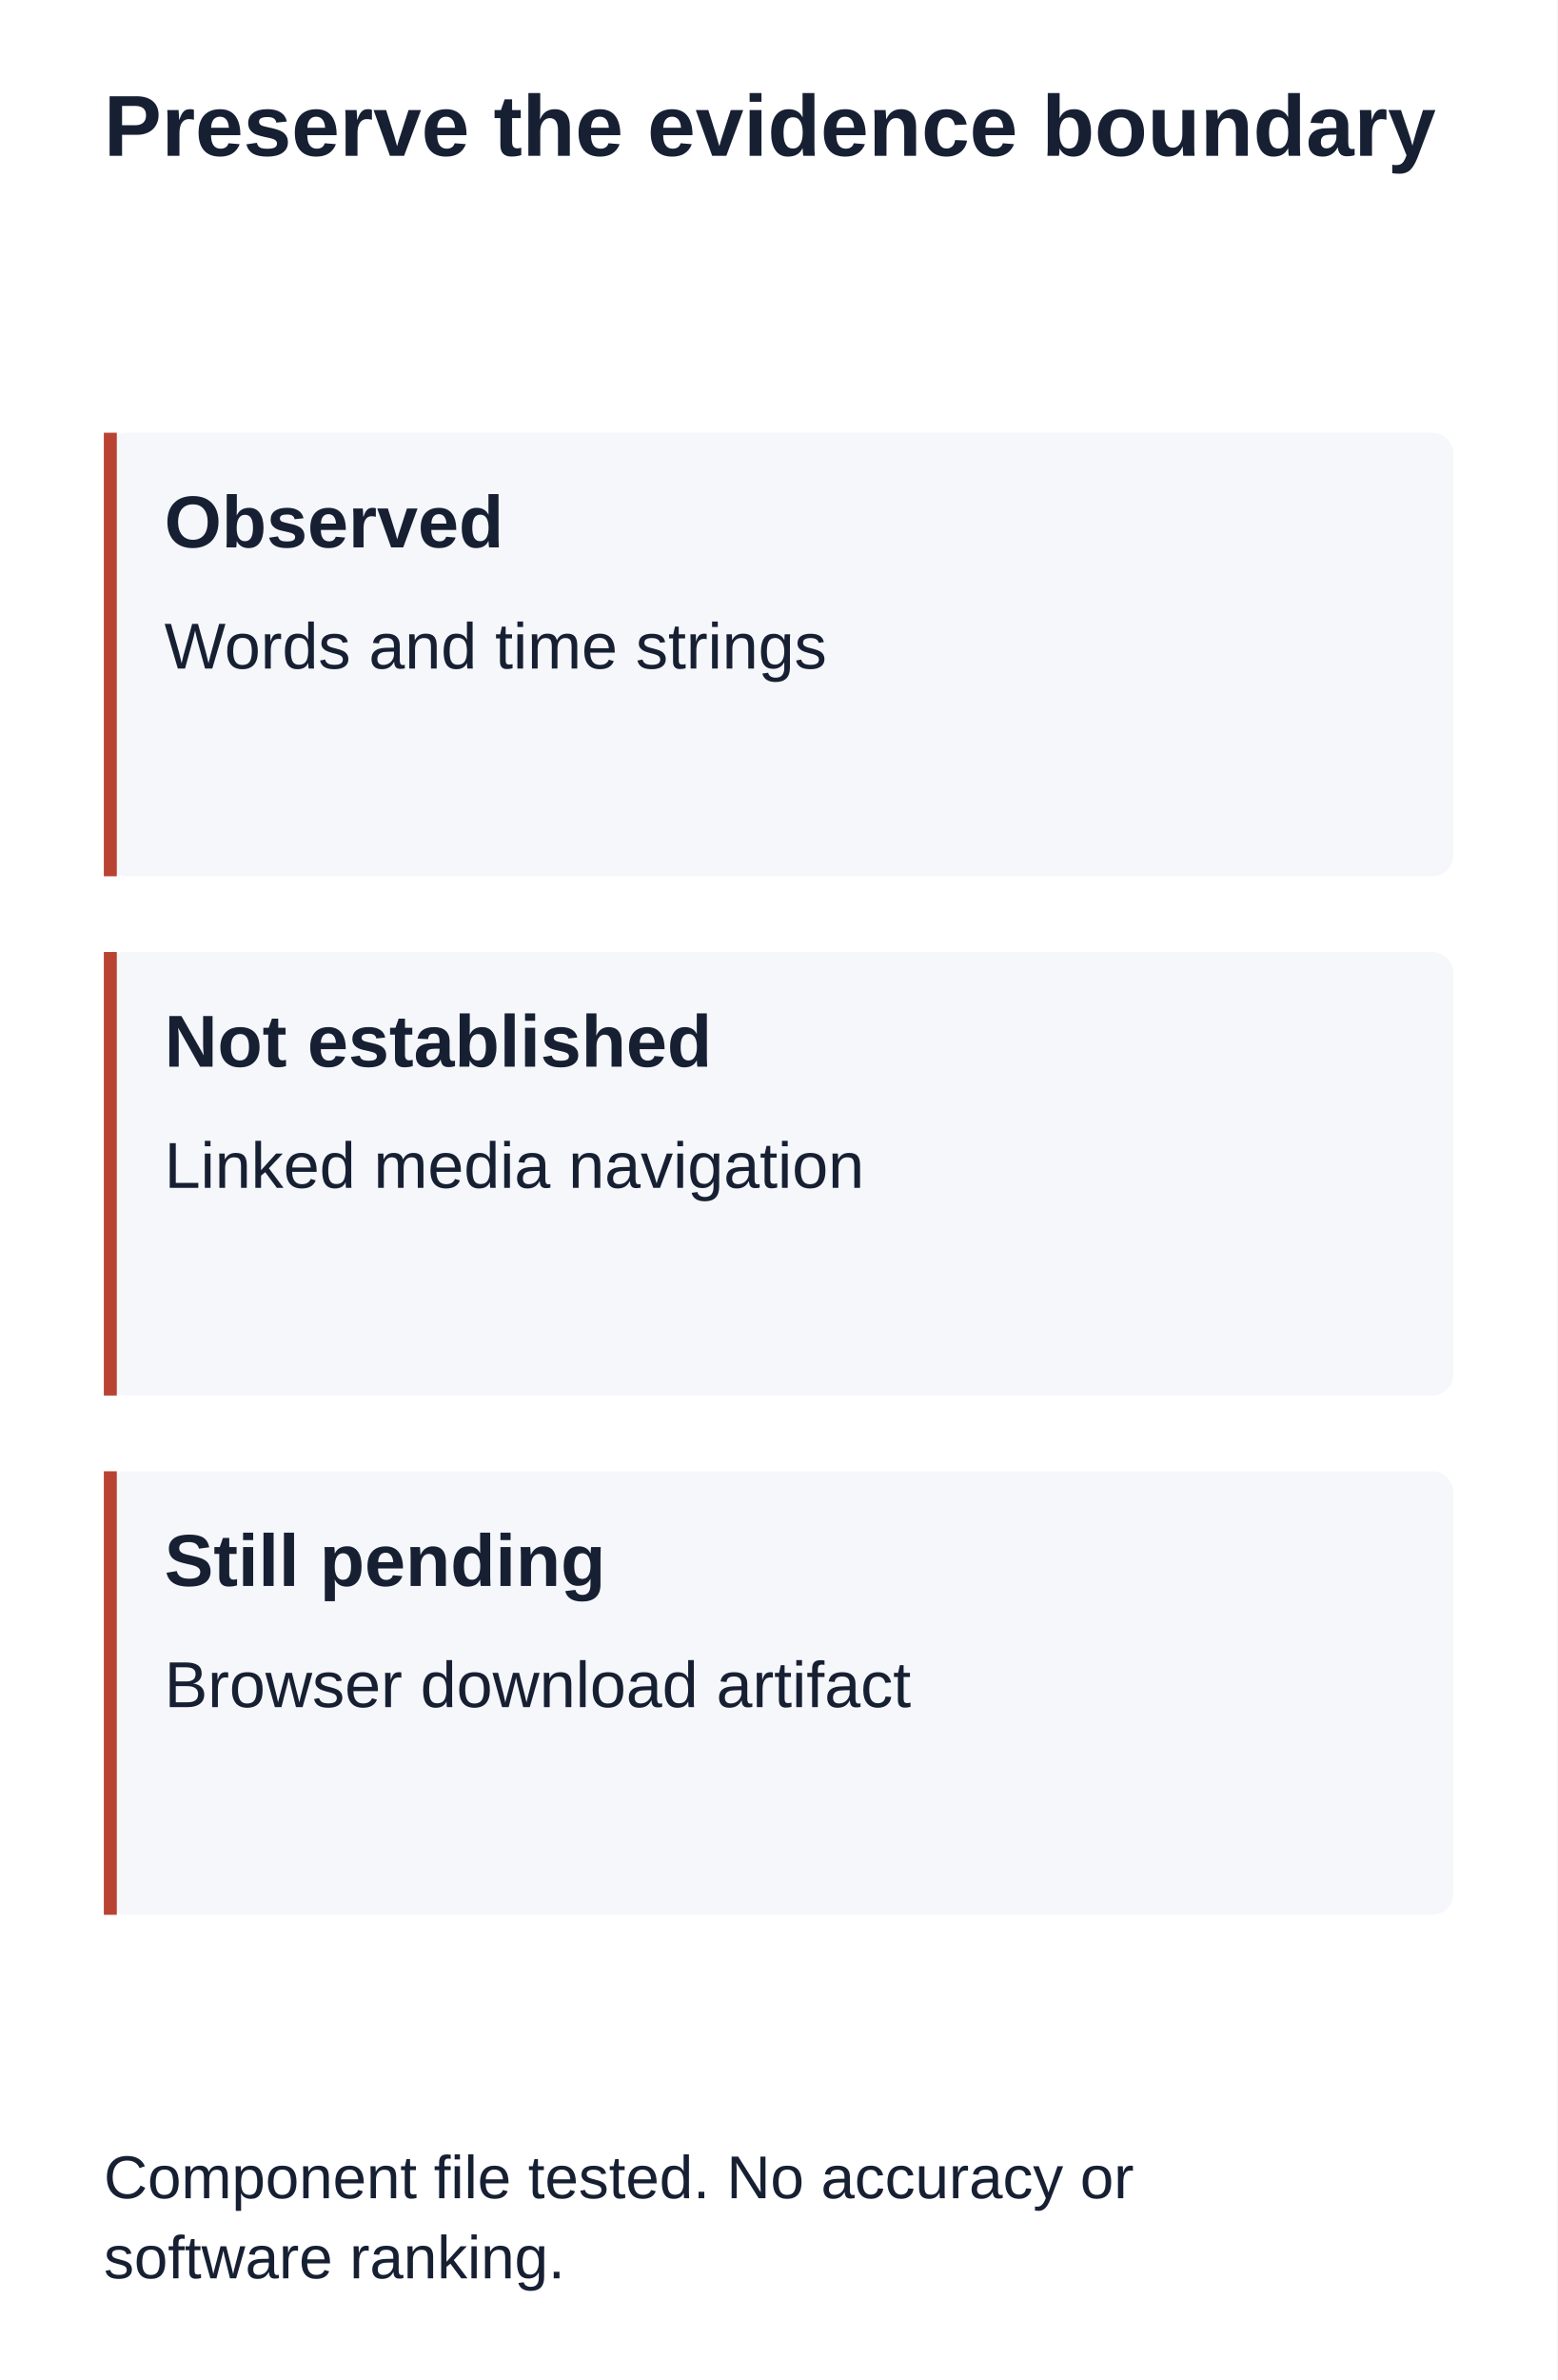
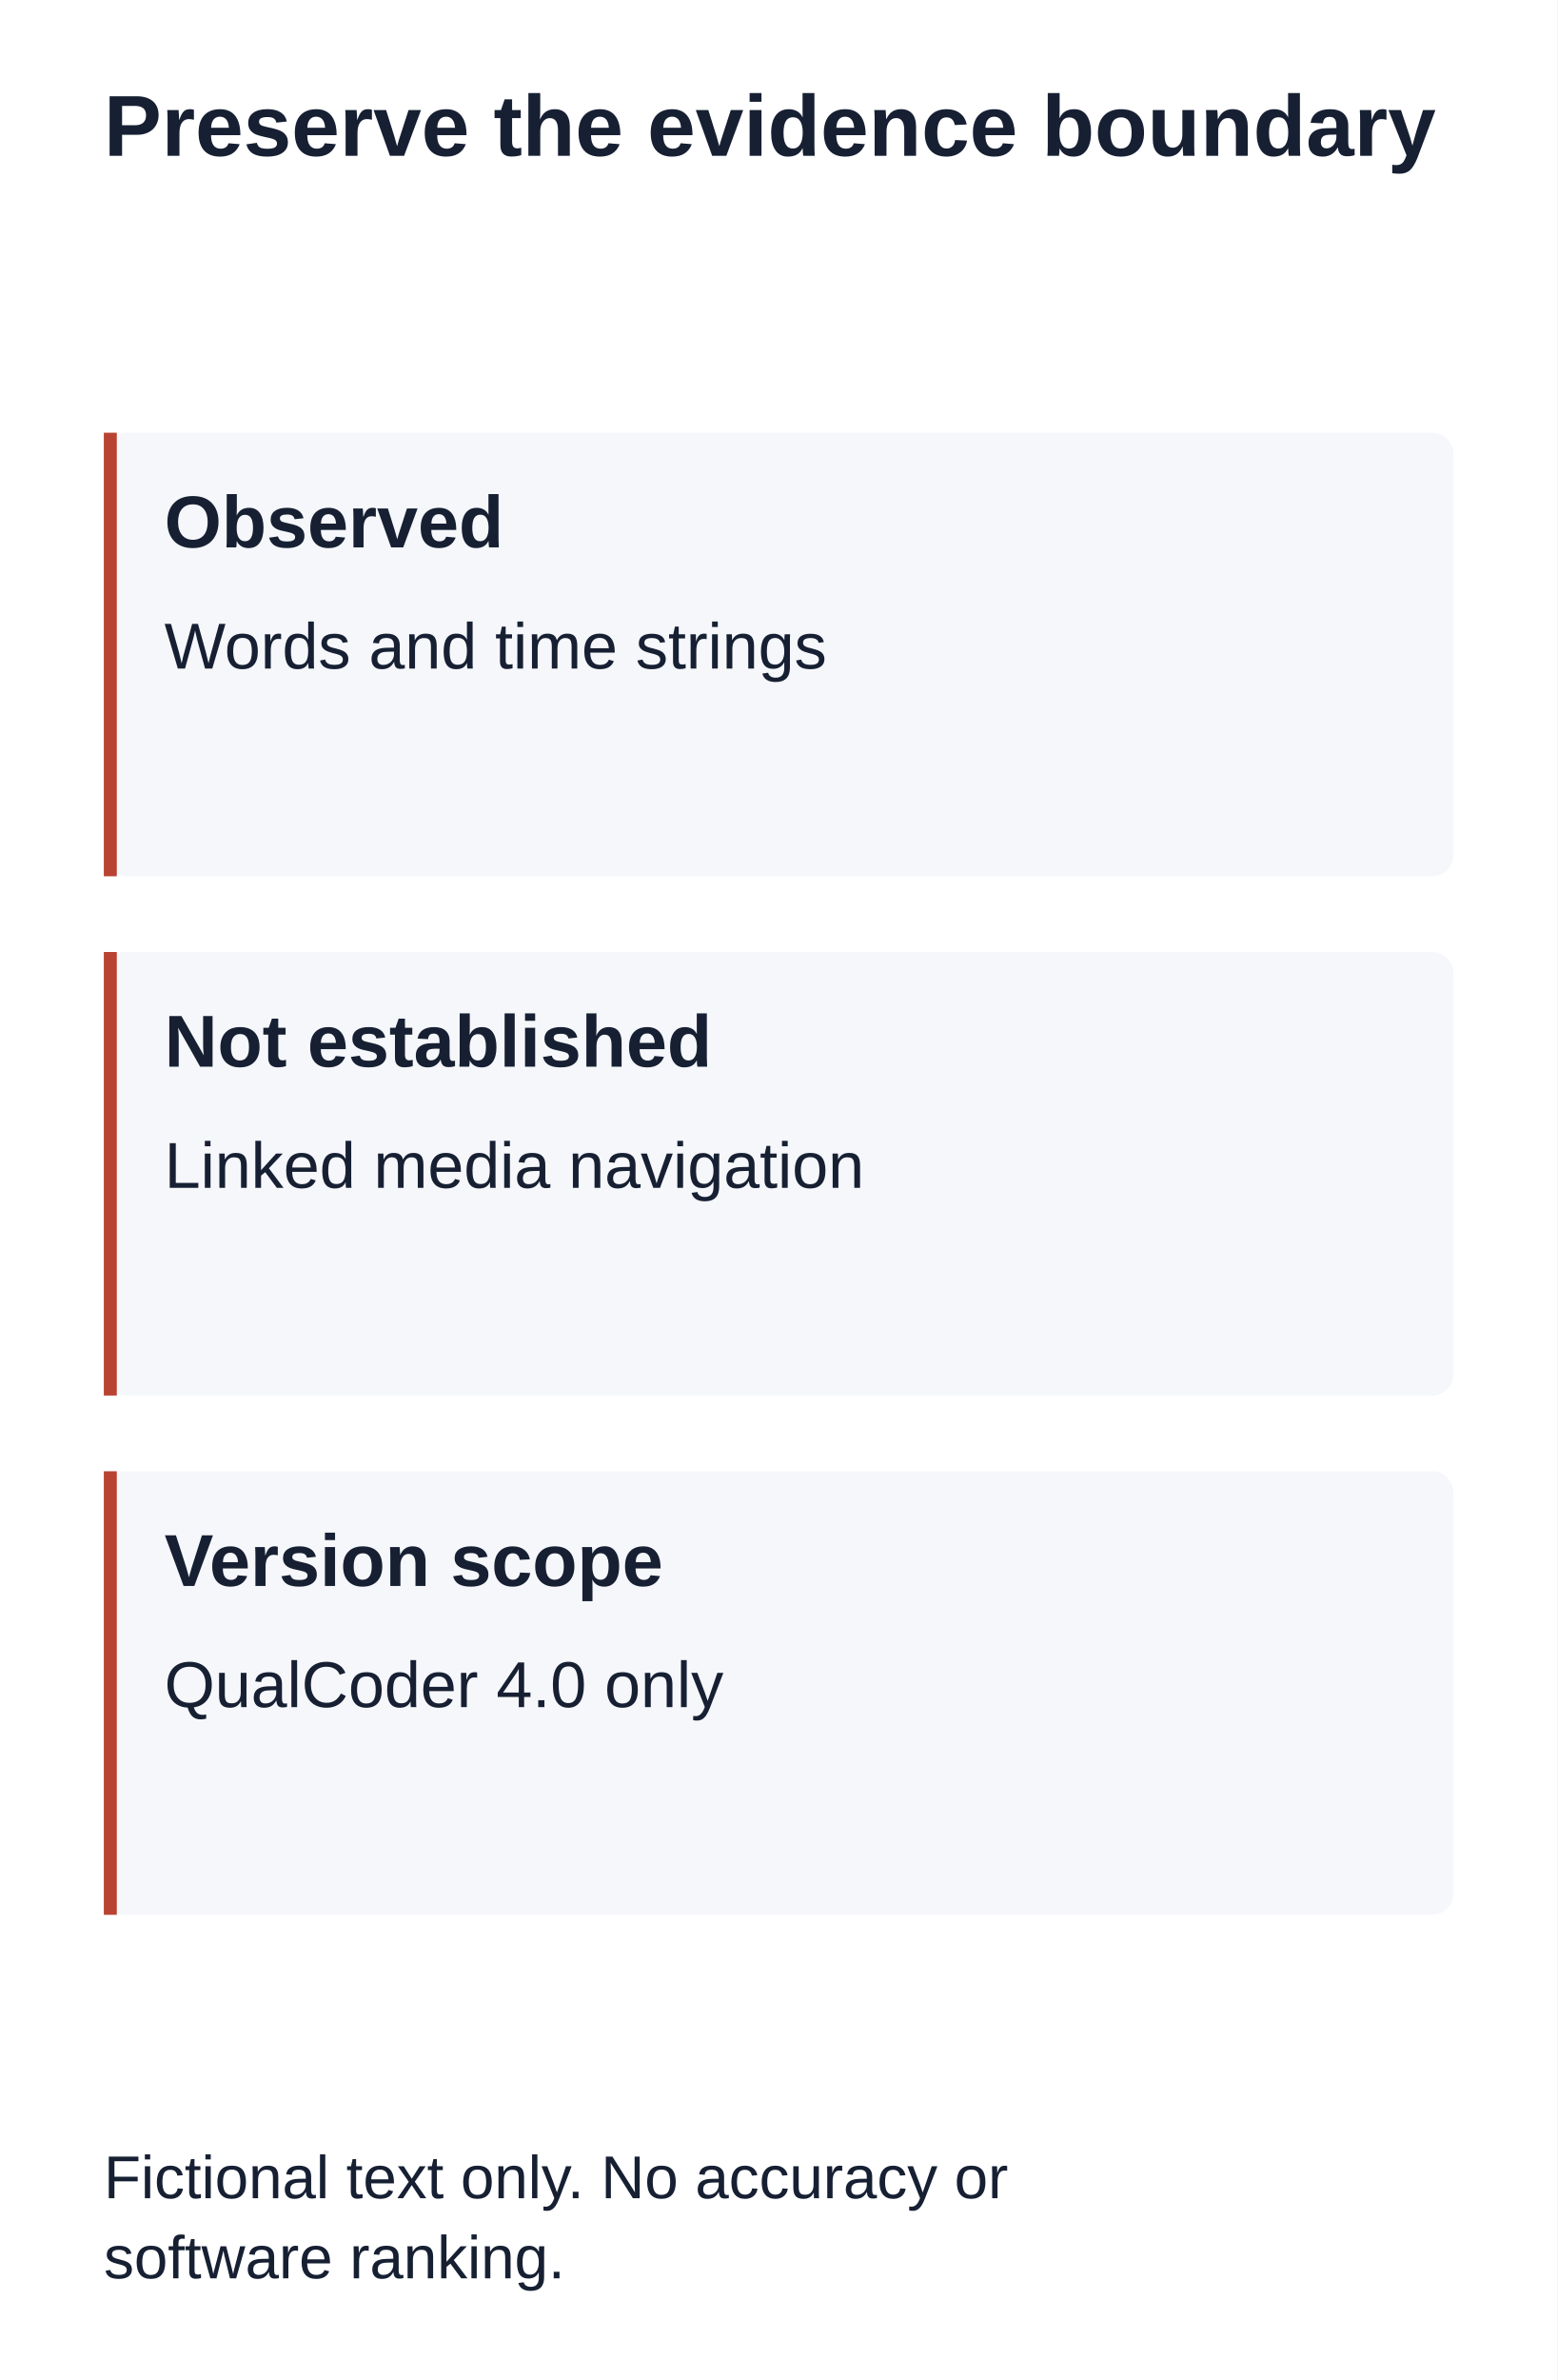
<svg xmlns="http://www.w3.org/2000/svg" width="720" height="1100" viewBox="0 0 720 1100" role="img" aria-labelledby="title desc">
  <rect width="100%" height="100%" fill="#ffffff" />
  <text x="48" y="72" fill="#172033" font-family="Segoe UI,Arial,sans-serif" font-size="40" font-weight="700">Preserve the evidence boundary</text>
  <rect x="48" y="200" width="624" height="205" rx="10" fill="#f5f7fa" />
  <rect x="48" y="200" width="6" height="205" fill="#b94332" />
  <text x="76" y="253" fill="#172033" font-family="Segoe UI,Arial,sans-serif" font-size="34" font-weight="700">Observed</text>
  <text x="76" y="309" fill="#172033" font-family="Segoe UI,Arial,sans-serif" font-size="30" font-weight="400">Words and time strings</text>
  <rect x="48" y="440" width="624" height="205" rx="10" fill="#f5f7fa" />
  <rect x="48" y="440" width="6" height="205" fill="#b94332" />
  <text x="76" y="493" fill="#172033" font-family="Segoe UI,Arial,sans-serif" font-size="34" font-weight="700">Not established</text>
  <text x="76" y="549" fill="#172033" font-family="Segoe UI,Arial,sans-serif" font-size="30" font-weight="400">Linked media navigation</text>
  <rect x="48" y="680" width="624" height="205" rx="10" fill="#f5f7fa" />
  <rect x="48" y="680" width="6" height="205" fill="#b94332" />
-   <text x="76" y="733" fill="#172033" font-family="Segoe UI,Arial,sans-serif" font-size="34" font-weight="700">Still pending</text>
-   <text x="76" y="789" fill="#172033" font-family="Segoe UI,Arial,sans-serif" font-size="30" font-weight="400">Browser download artifact</text>
-   <text x="48" y="1016" fill="#172033" font-family="Segoe UI,Arial,sans-serif" font-size="28" font-weight="400">Component file tested. No accuracy or</text>
+   <text x="76" y="733" fill="#172033" font-family="Segoe UI,Arial,sans-serif" font-size="34" font-weight="700">Version scope</text>
+   <text x="76" y="789" fill="#172033" font-family="Segoe UI,Arial,sans-serif" font-size="30" font-weight="400">QualCoder 4.0 only</text>
+   <text x="48" y="1016" fill="#172033" font-family="Segoe UI,Arial,sans-serif" font-size="28" font-weight="400">Fictional text only. No accuracy or</text>
  <text x="48" y="1053" fill="#172033" font-family="Segoe UI,Arial,sans-serif" font-size="28" font-weight="400">software ranking.</text>
</svg>
